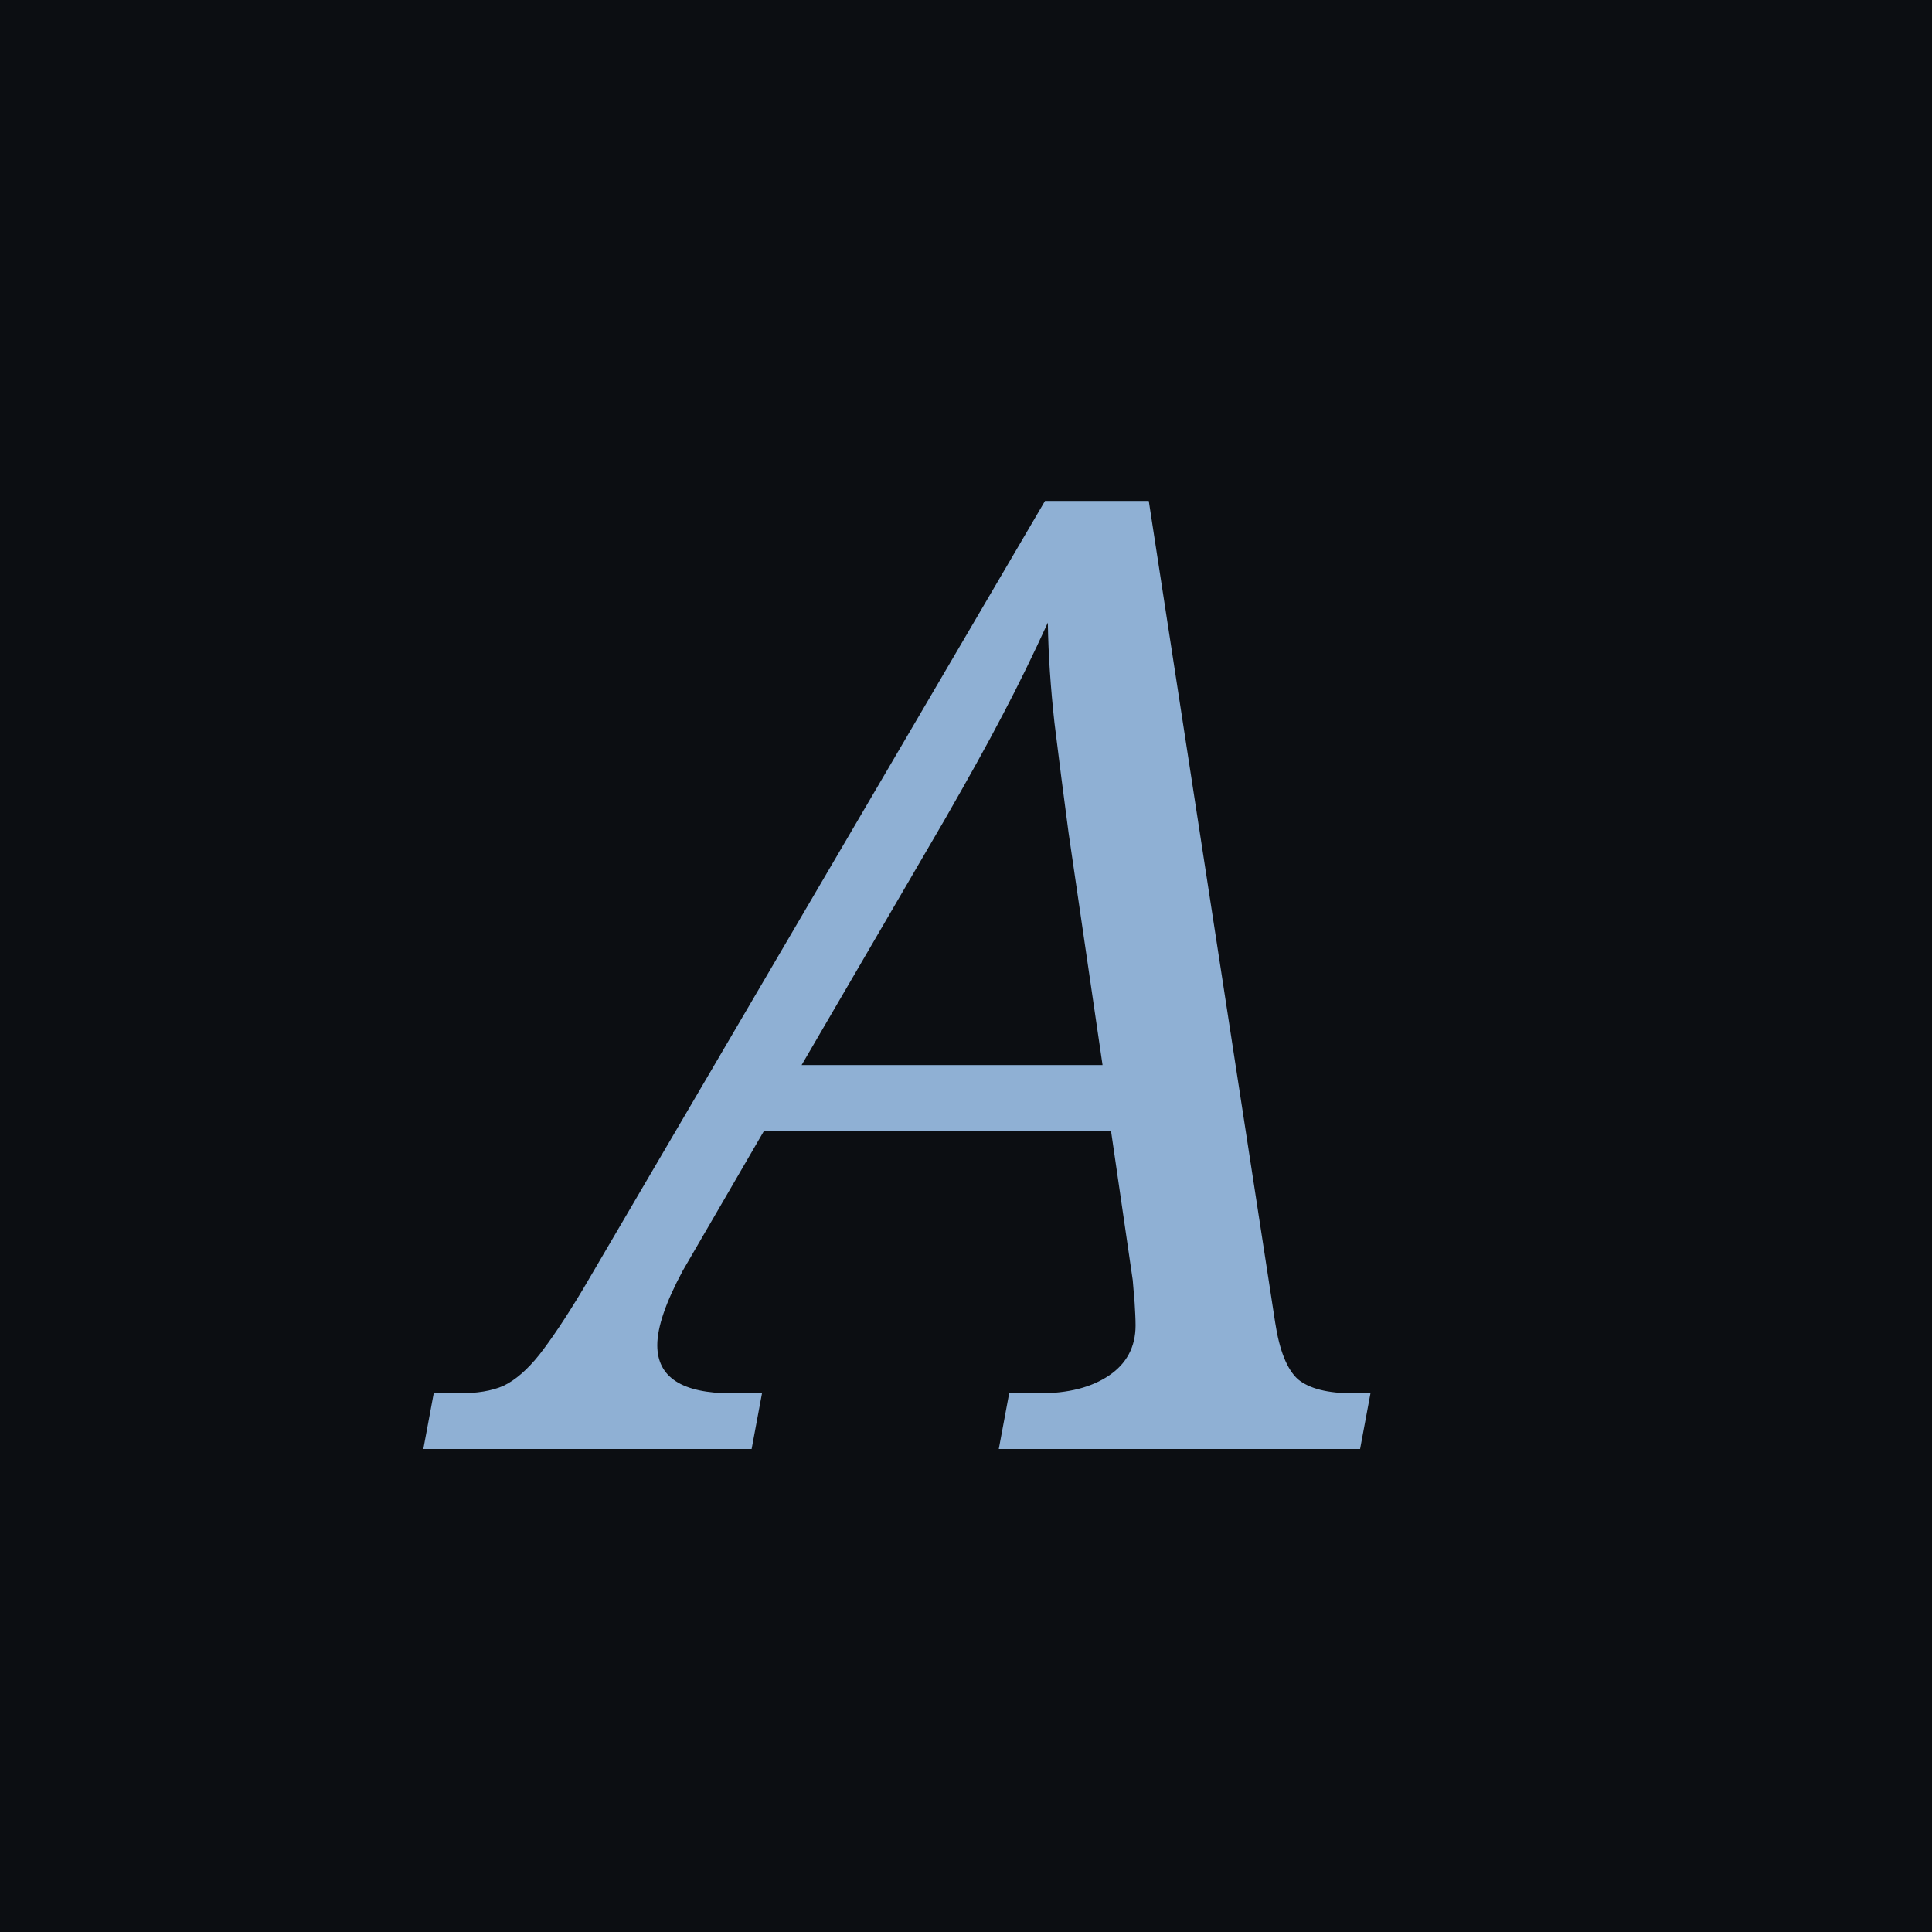
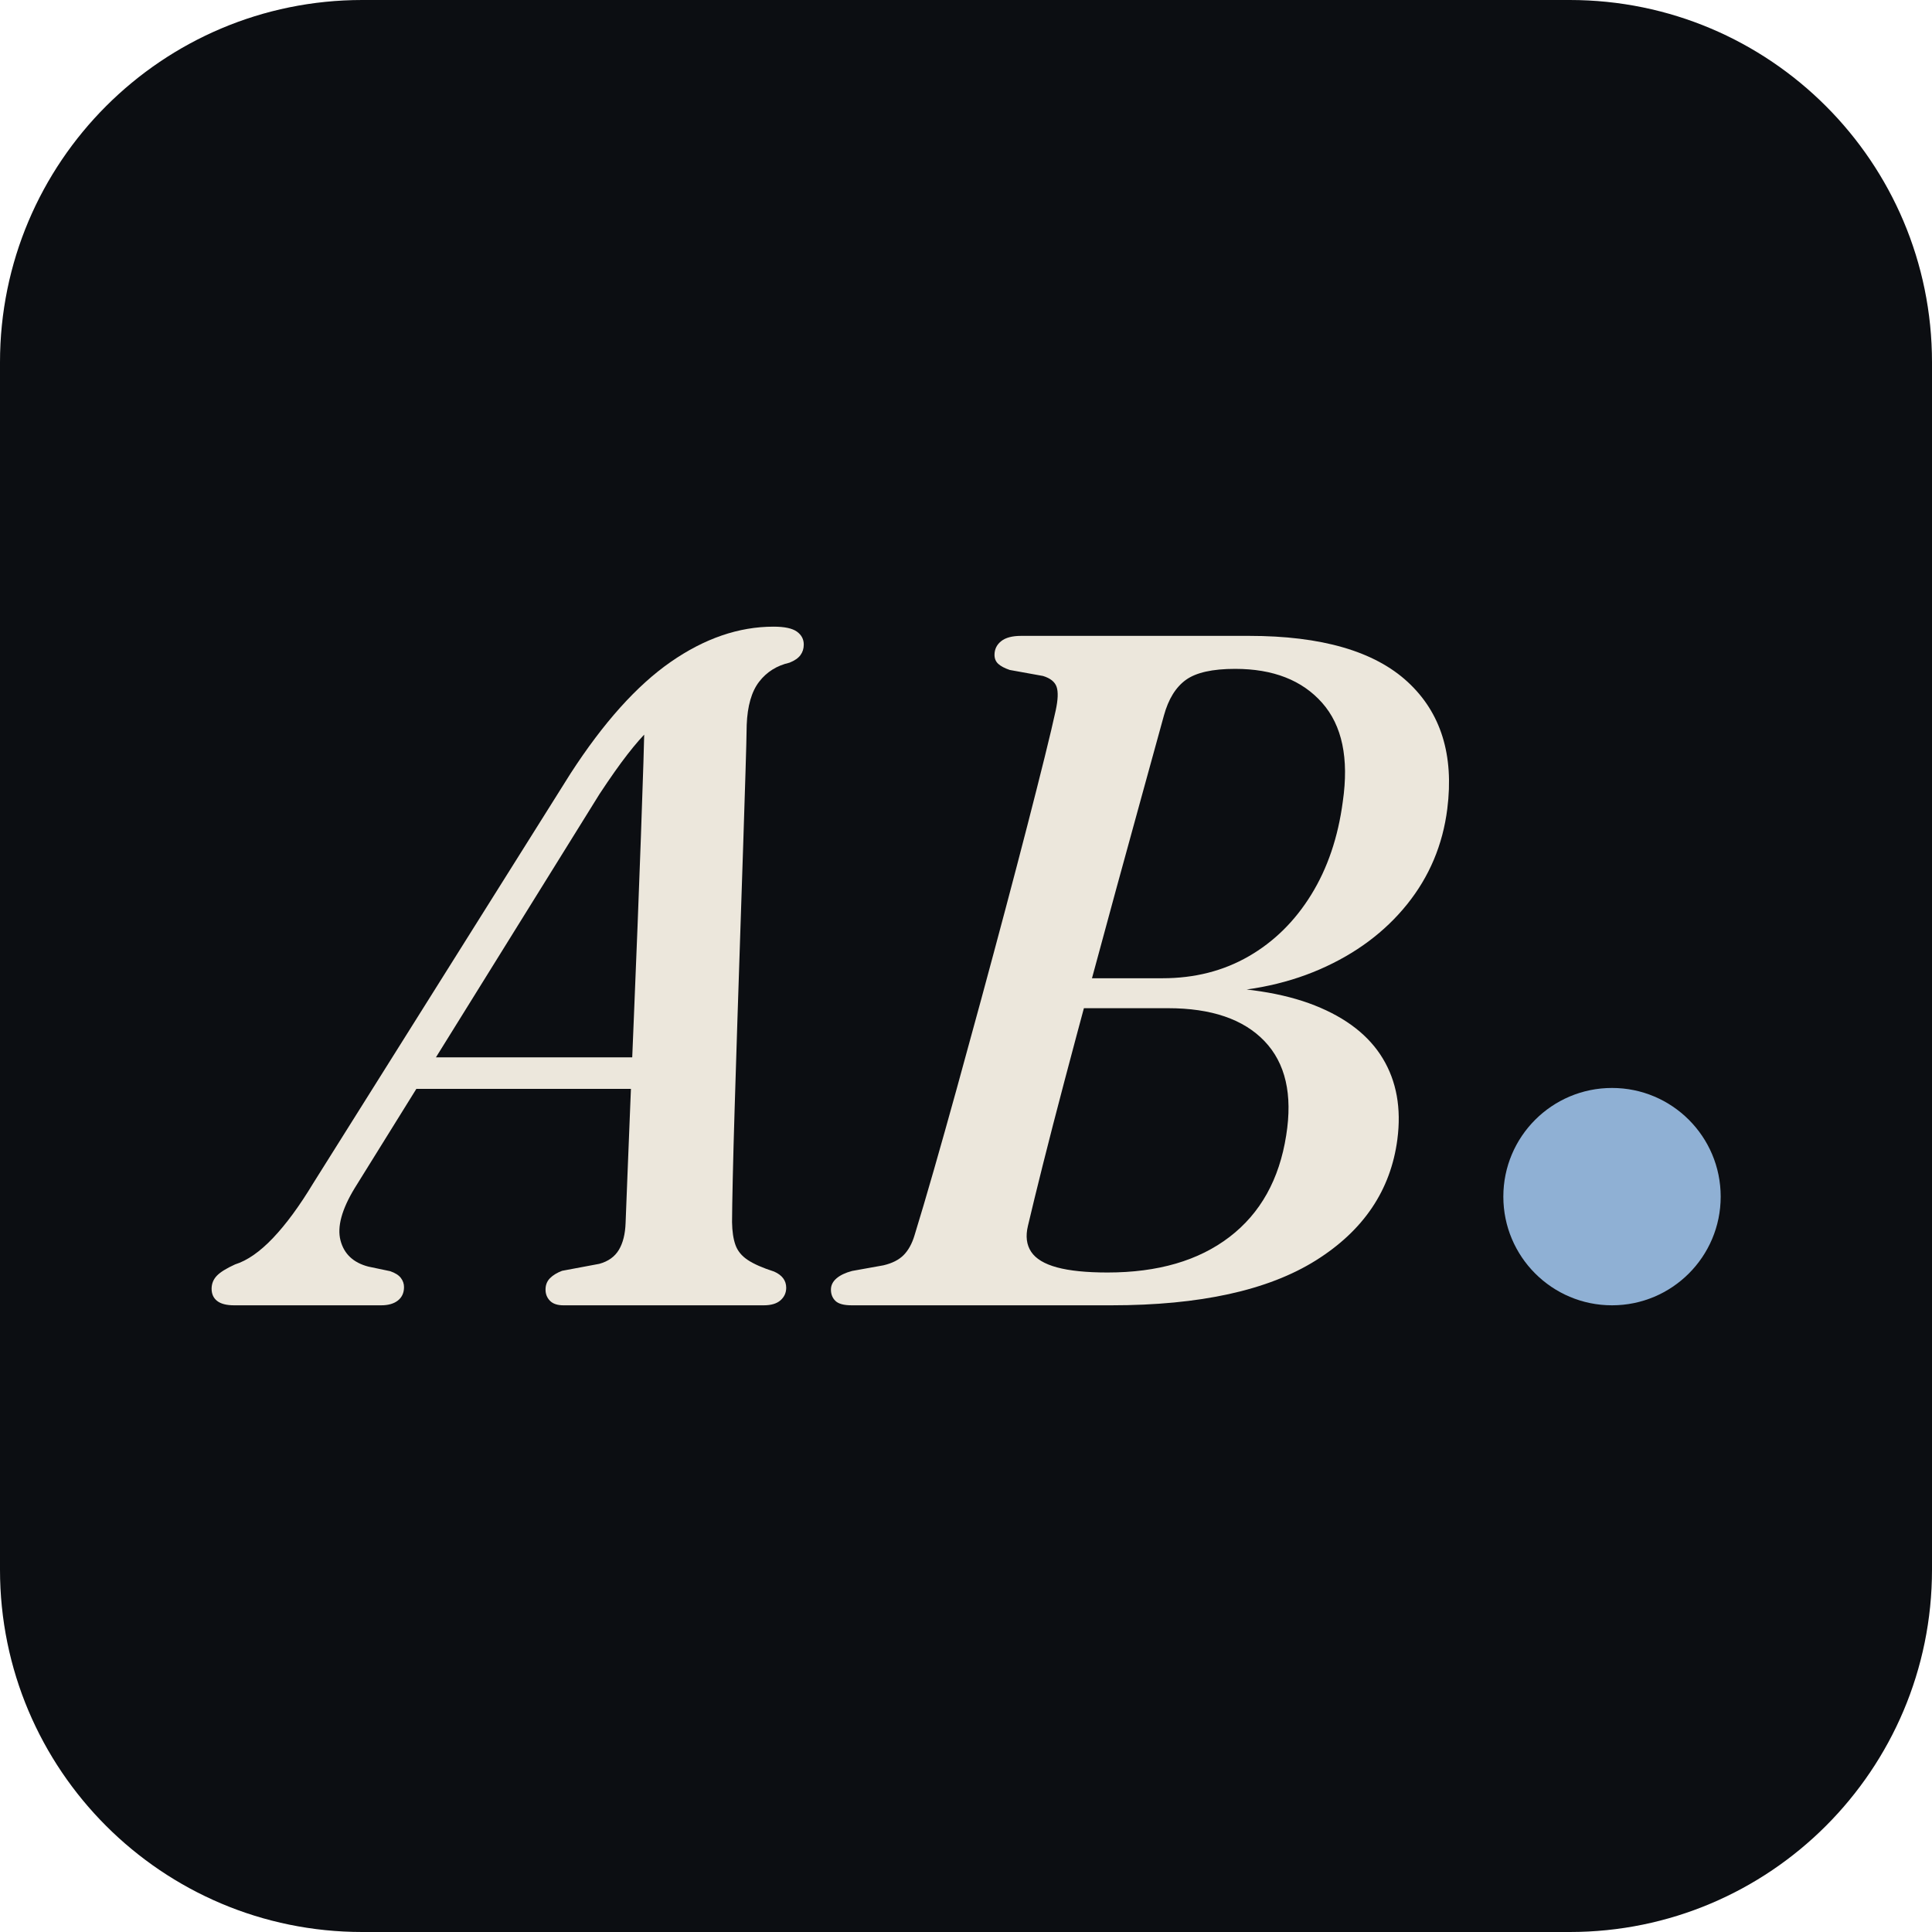
<svg xmlns="http://www.w3.org/2000/svg" viewBox="0 0 32 32">
-   <rect width="32" height="32" fill="#0c0e12" />
-   <text x="16" y="24" text-anchor="middle" font-family="Georgia, serif" font-style="italic" font-size="22" fill="#8fb0d4">A</text>
+   <rect width="32" height="32" rx="6" fill="#0c0e12" />
+   <g fill="#ece7dc">
+     <path transform="translate(4.10 21.62) scale(0.00792 -0.00792)" d="M224.302 245.408Q183.39 178.286 194.402 135.802Q205.413 93.319 252.546 80.971L298.414 71.334Q314.102 65.908 320.706 57.146Q327.309 48.384 327.232 38.065Q327.232 20.204 314.544 10.102Q301.855 0 279.442 0H-27.968Q-51.799 0 -63.475 9.05Q-75.152 18.1 -75.152 34.664Q-75.075 50.418 -64.266 61.743Q-53.458 73.067 -26.125 85.511Q12.121 97.503 53.208 140.708Q94.294 183.913 137.375 255.292L675.398 1112.011Q778.66 1271.552 884.861 1345.408Q991.061 1419.264 1100.013 1419.264Q1134.582 1419.264 1148.999 1408.81Q1163.416 1398.355 1163.237 1381.565Q1163.237 1369.027 1156.236 1359.627Q1149.236 1350.227 1133.43 1343.941Q1093.522 1334.798 1069.861 1304.035Q1046.2 1273.272 1043.915 1213.871Q1043.435 1180.265 1041.402 1114.952Q1039.369 1049.64 1036.618 963.924Q1033.867 878.209 1030.615 782.613Q1027.363 687.017 1024.335 591.982Q1021.307 496.947 1018.735 412.931Q1016.163 328.916 1014.771 266.226Q1013.379 203.537 1013.257 173.942Q1013.695 144.895 1020.416 126.128Q1027.136 107.362 1046.193 94.741Q1065.251 82.12 1101.183 70.575Q1126.531 59.402 1126.531 36.621Q1126.454 20.86 1114.577 10.43Q1102.7 0 1079.596 0H660.581Q641.656 0 632.389 9.567Q623.123 19.134 623.2 32.975Q623.2 47.171 632.4 56.575Q641.6 65.978 657.848 72.161L735.656 86.73Q763.646 94.424 776.551 115.946Q789.455 137.468 790.635 172.372Q791.969 206.897 794.53 272.012Q797.09 337.127 800.551 422.184Q804.012 507.241 807.969 602.711Q811.926 698.18 815.693 794.555Q819.461 890.929 822.604 978.455Q825.748 1065.982 827.93 1135.265Q830.112 1204.548 830.413 1244.692L872.046 1230.735Q858.019 1221.388 838.841 1202.886Q819.664 1184.384 794.69 1152.316Q769.717 1120.247 736.046 1069.15ZM306.238 452.594 326.671 518.581H873.768L868.482 452.594Z" />
+     <path transform="translate(13.81 21.62) scale(0.00792 -0.00792)" d="M690.408 1233.414Q670.122 1159.305 644.377 1066.287Q618.632 973.27 590.707 870.854Q562.783 768.438 534.994 665.629Q507.206 562.82 482.158 467.991Q457.111 373.163 437.622 295.454Q418.134 217.745 406.07 166.237Q398.249 133.814 412.782 111.917Q427.315 90.019 466.795 79.315Q506.276 68.611 572.537 68.611Q730.542 68.611 827.572 142.915Q924.601 217.218 946.153 355.414Q966.665 483.552 900.777 552.456Q834.89 621.361 698.794 621.361H451.115L471.311 683.988H687.532Q788.038 683.988 867.551 729.752Q947.064 775.517 998.417 858.596Q1049.771 941.675 1064.536 1053.627Q1084.126 1189.004 1021.28 1260.001Q958.434 1330.998 839.416 1330.998Q768.352 1330.998 736.444 1307.994Q704.536 1284.991 690.408 1233.414ZM391.872 1400H868.131Q1095.798 1400 1200.109 1303.767Q1304.421 1207.533 1283.028 1038.089Q1268.819 925.471 1198.975 838.584Q1129.132 751.698 1016.435 702.621Q903.738 653.545 760.259 653.545L751.931 666.293Q907.098 666.293 1005.992 627.099Q1104.887 587.905 1148.142 516.238Q1191.397 444.571 1178.617 346.821Q1157.722 187.472 1007.916 93.736Q858.11 0 580.602 0H37.434Q12.971 0 3.514 9.152Q-5.944 18.304 -5.944 32.766Q-5.944 46.338 5.703 56.33Q17.351 66.322 38.343 71.863L103.819 83.621Q131.285 90.05 146.106 105.052Q160.926 120.053 168.76 145.983Q186.509 203.592 209.059 282.179Q231.608 360.765 256.948 452.381Q282.289 543.997 308.338 640.016Q334.388 736.036 359.055 828.809Q383.722 921.582 404.775 1003.254Q425.829 1084.927 441.243 1147.204Q456.658 1209.48 464.147 1244.159Q471.401 1277.989 465.93 1293.565Q460.458 1309.142 437.574 1316.128L368.076 1328.694Q351.971 1334.172 344.044 1341.38Q336.118 1348.588 336.118 1360.364Q336.195 1377.85 350.062 1388.925Q363.93 1400 391.872 1400Z" />
+   </g>
+   <circle cx="26.70" cy="19.82" r="1.8" fill="#8fb0d4" />
</svg>
